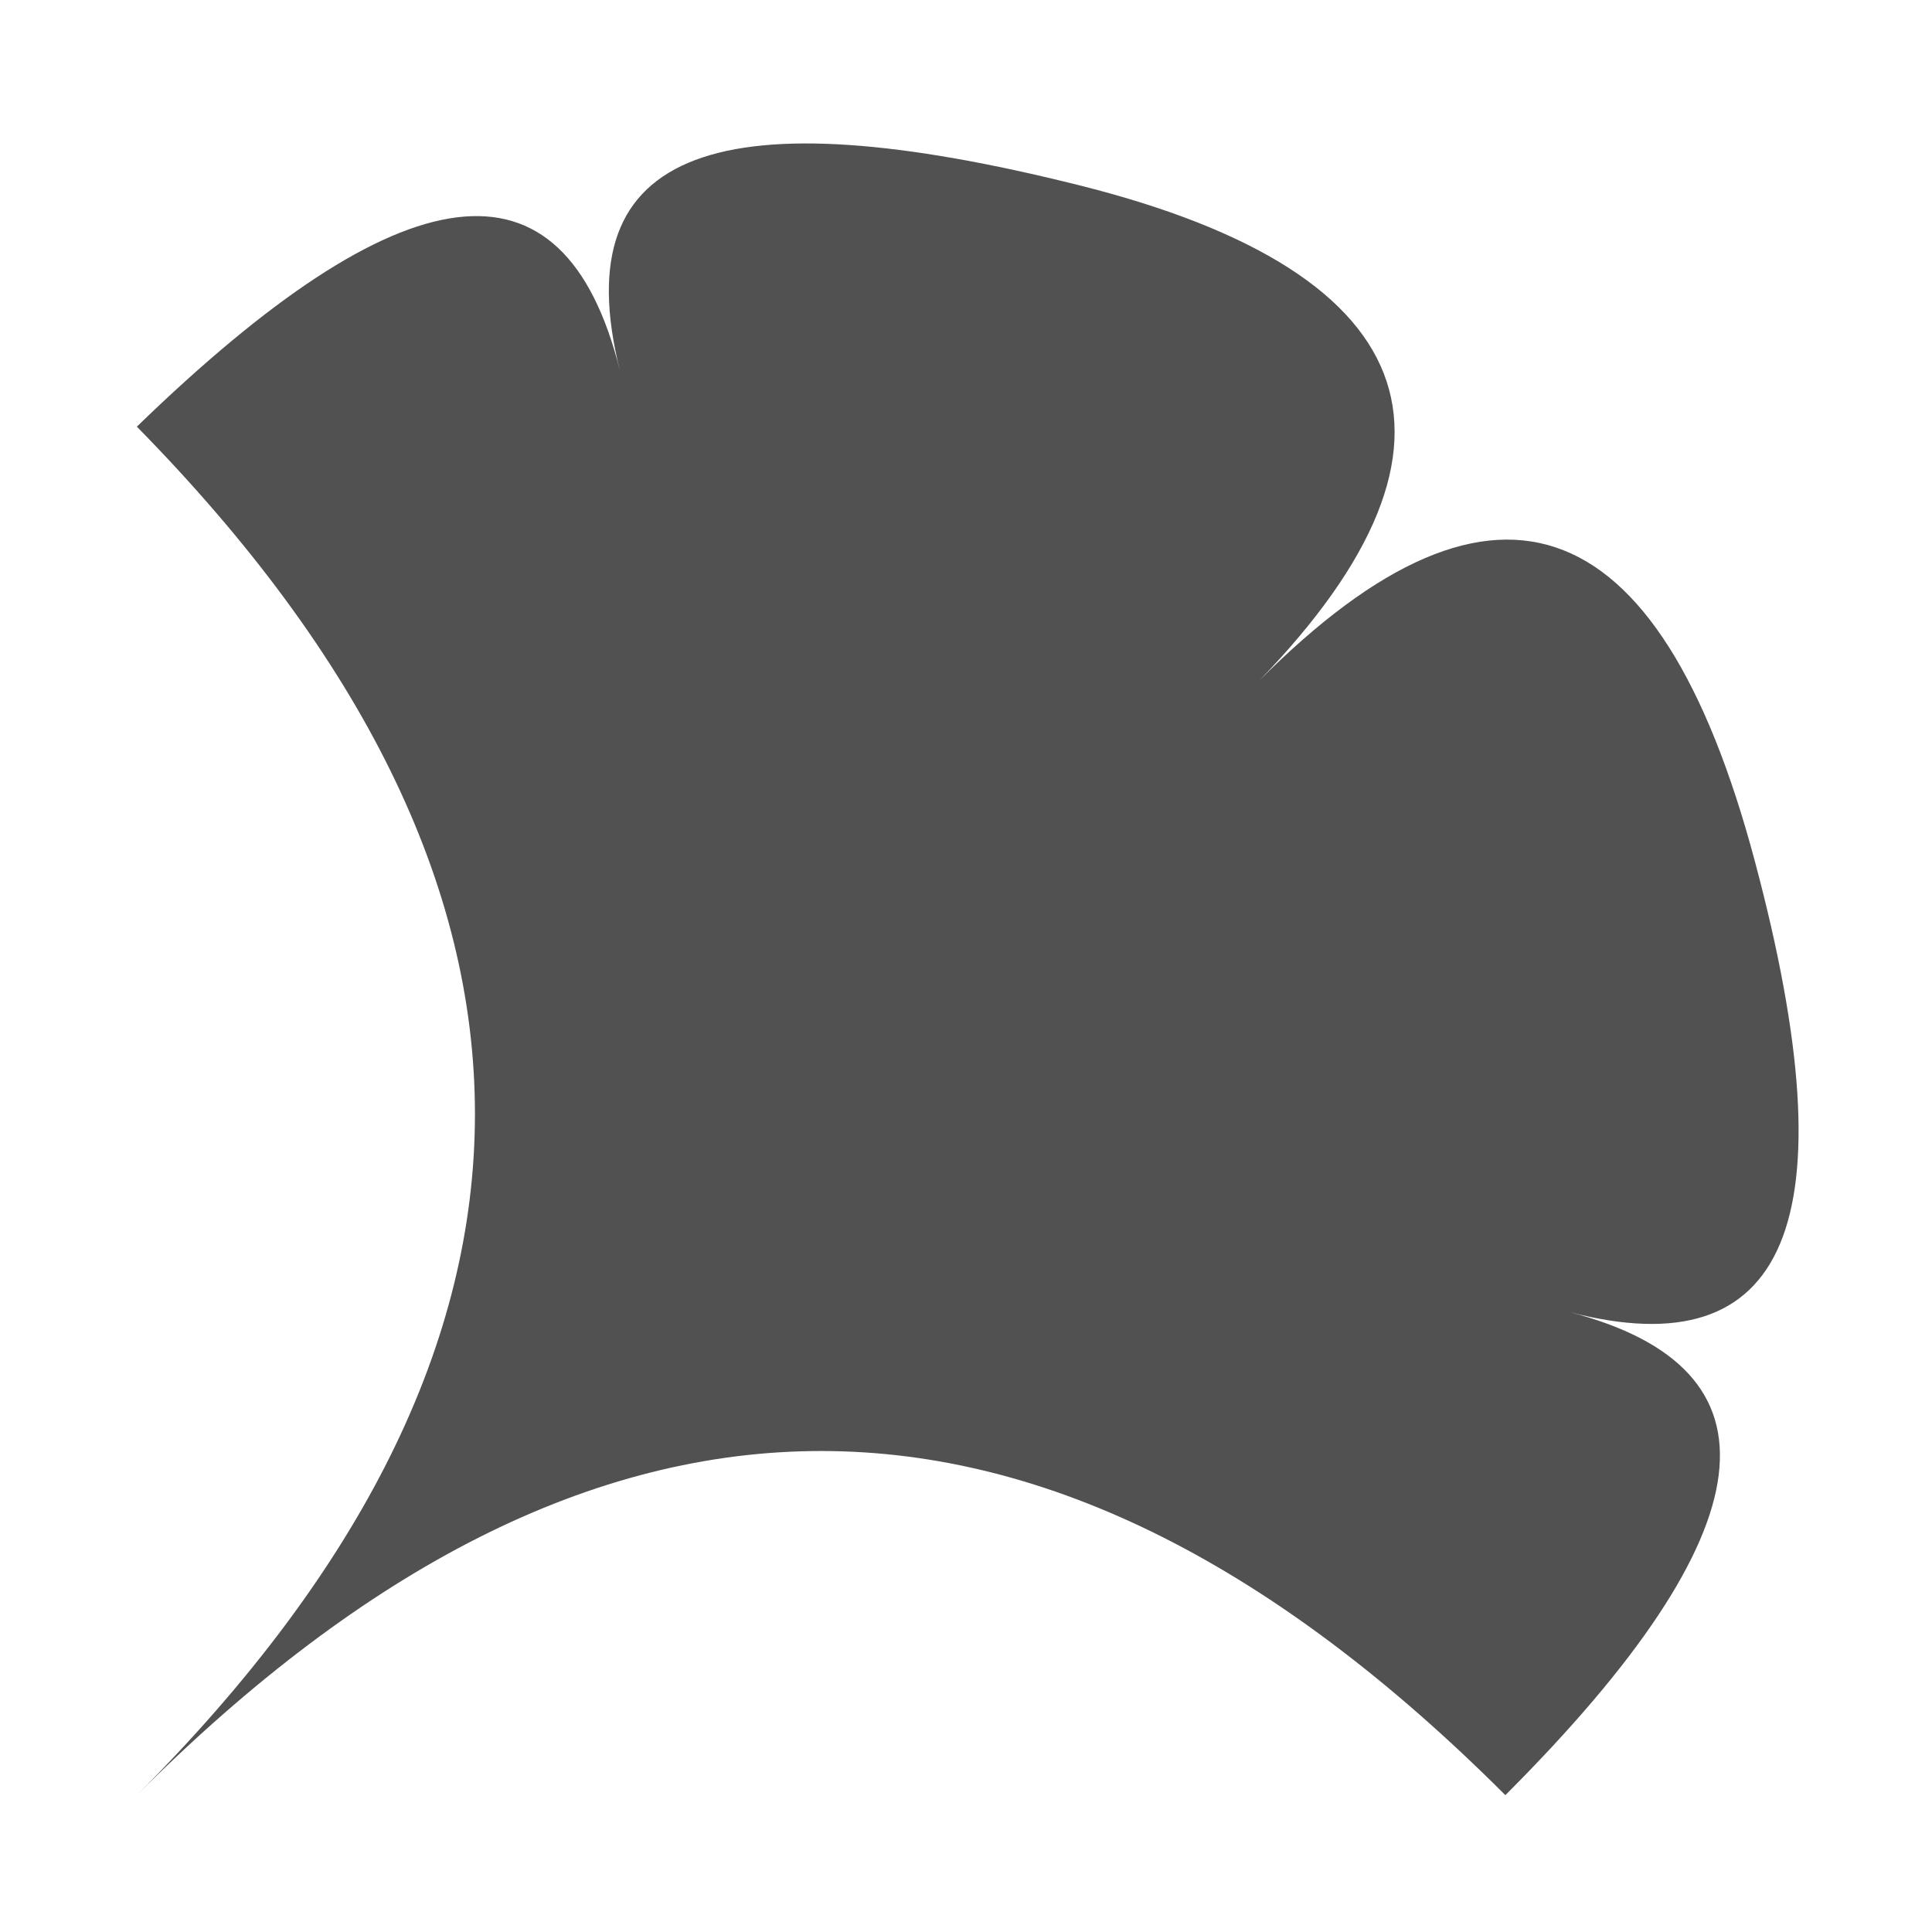
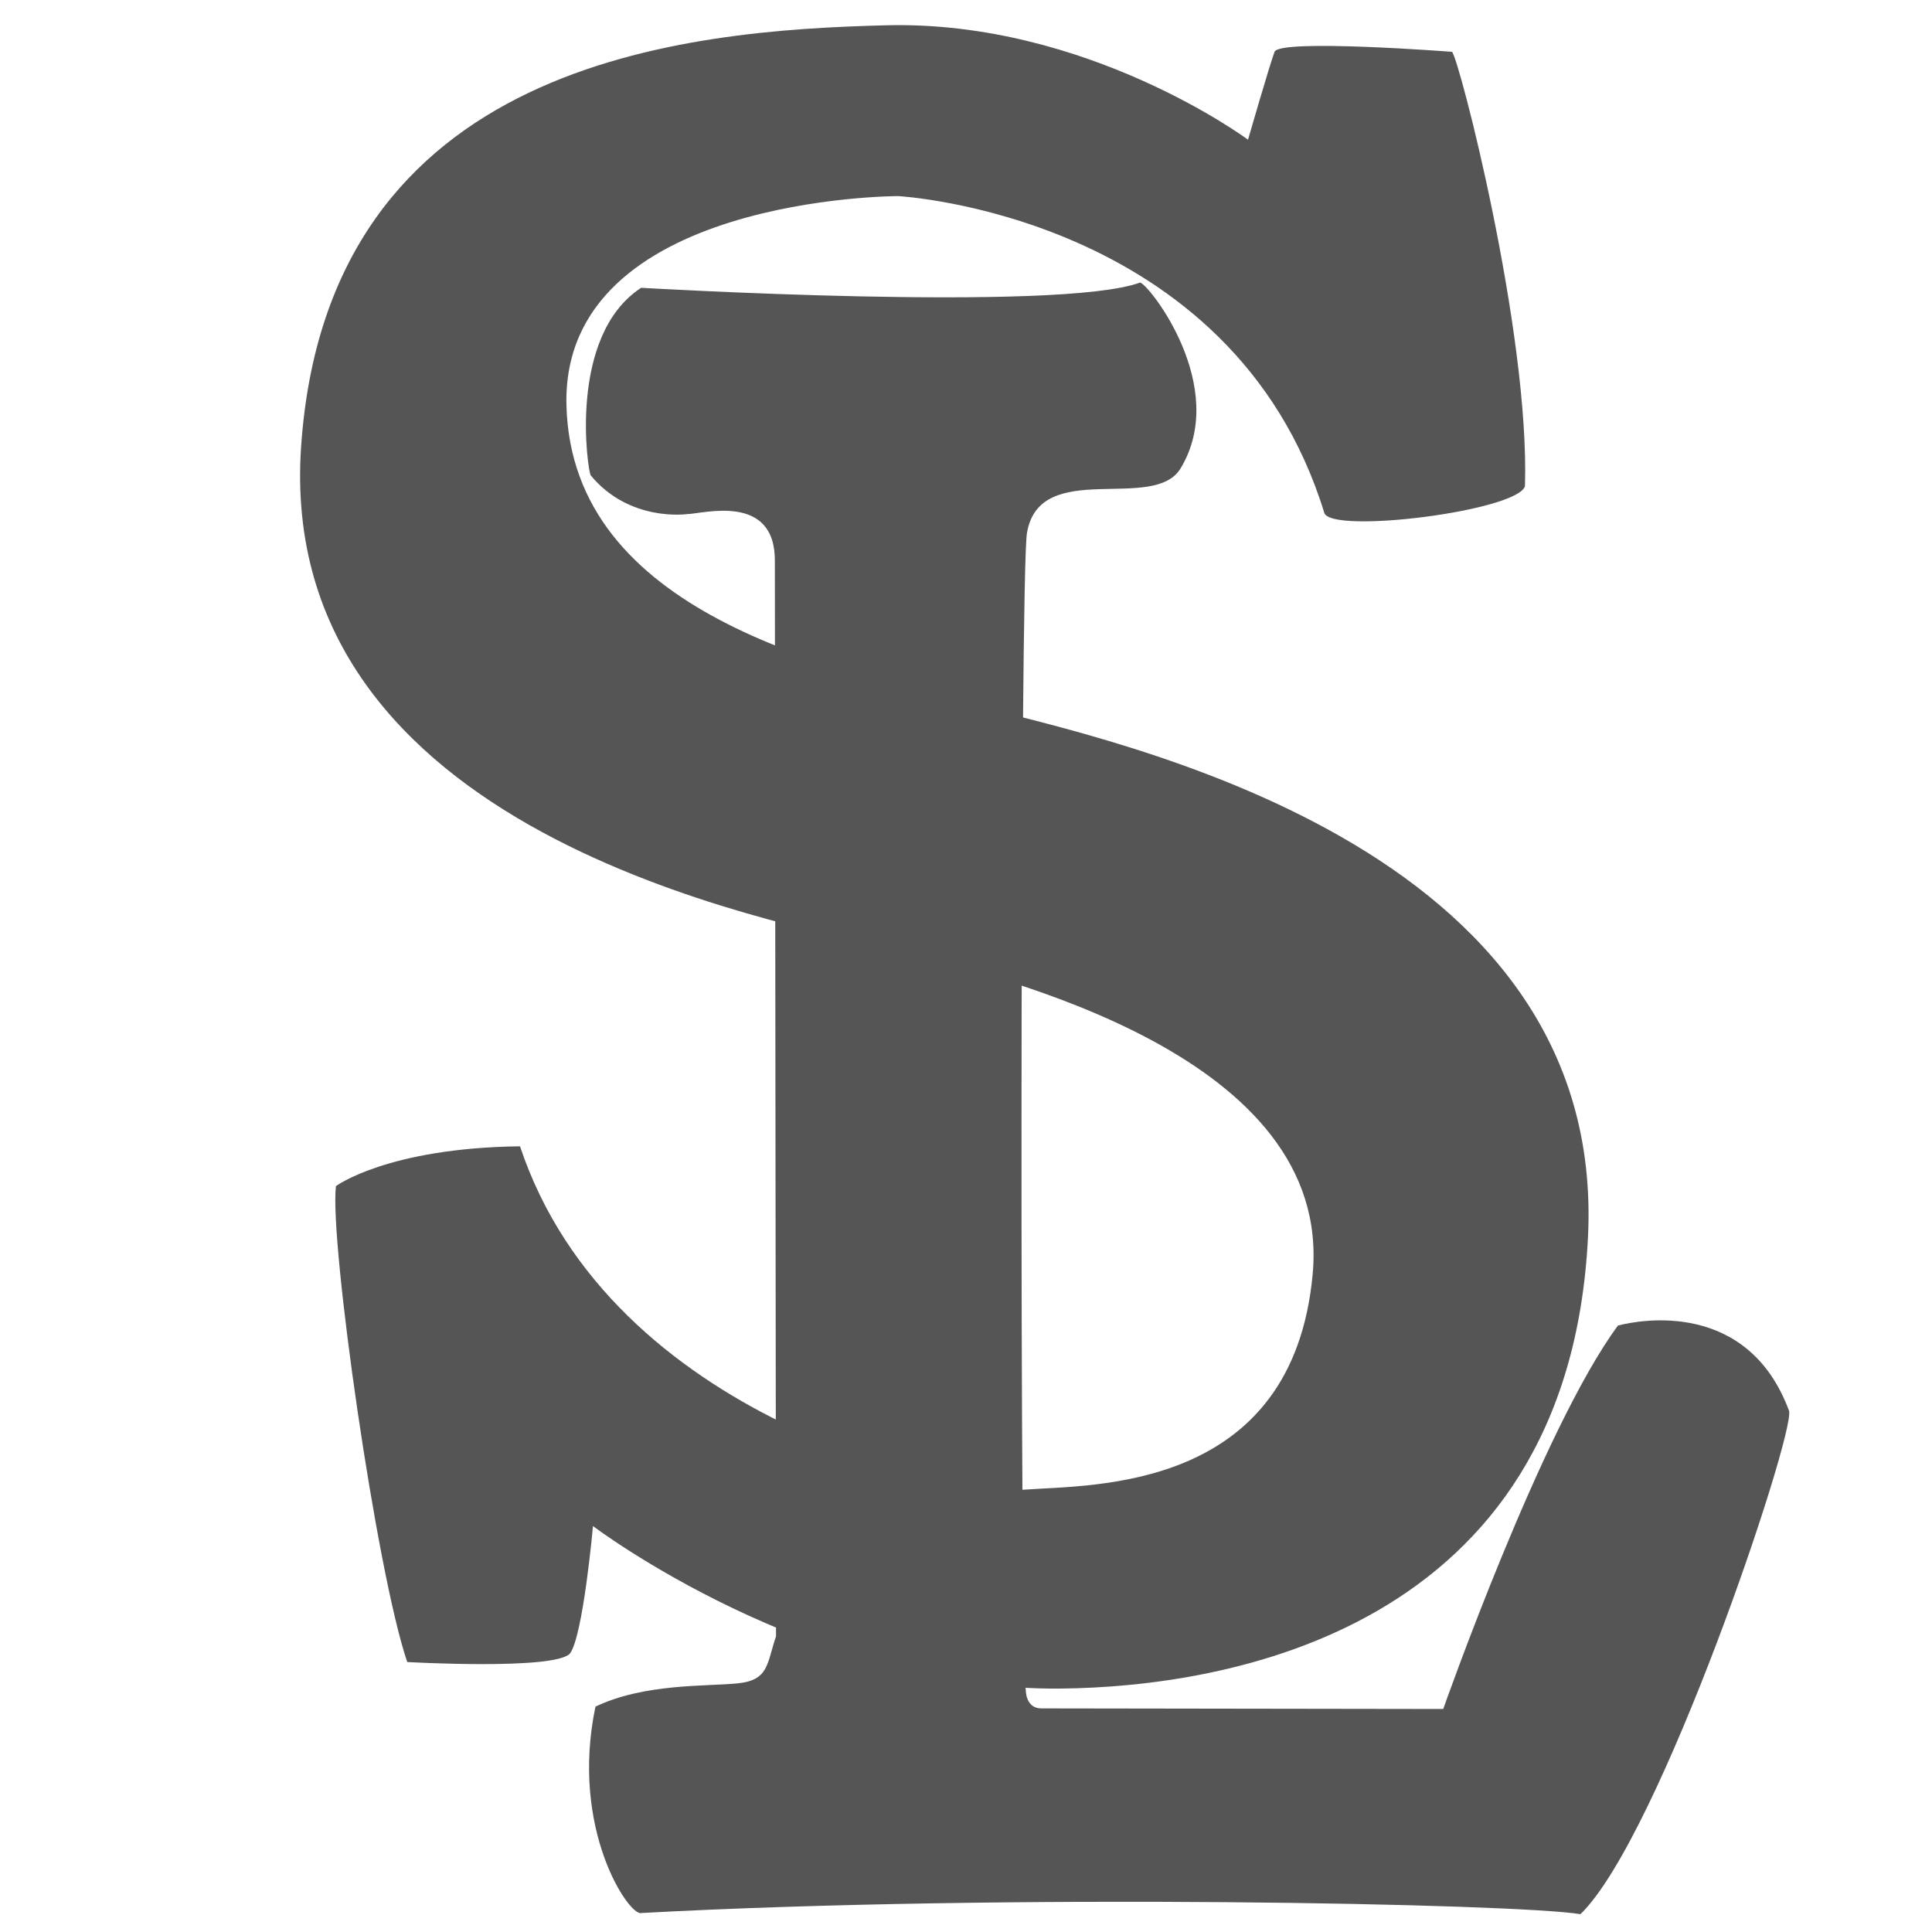
- <svg xmlns="http://www.w3.org/2000/svg" version="1.1" x="0px" y="0px" width="24px" height="24px" viewBox="0 0 24 24">
-   <style type="text/css">
- 	.st0{fill:#515151;}
- </style>
-   <path class="st0" d="M1.7,22.3c5.7-5.7,11.3-5.7,17,0c3.3-3.3,3.5-5.3,0.8-6c2.7,0.7,3.5-1.1,2.3-5.6s-3.3-5.2-6.3-2.1  c3-3,2.3-5.2-2.1-6.3S7,1.8,7.7,4.6C7,1.8,5,2.1,1.7,5.3C7.3,11,7.3,16.7,1.7,22.3" />
+ <svg xmlns="http://www.w3.org/2000/svg" version="1.1" id="svg968" width="512" height="512" viewBox="0 0 512 512">
+   <defs id="defs972" />
+   <path style="fill:#555555;fill-opacity:1;stroke:none;stroke-width:1.621px;stroke-linecap:butt;stroke-linejoin:miter;stroke-opacity:1" d="m 384.79,13.732 c 0,0 -45.705,-3.516 -47.023,-1.8e-5 -1.318,3.516 -7.032,23.292 -7.032,23.292 0,0 -42.628,-31.642 -95.804,-30.323 C 181.755,8.019 86.83,15.93 79.799,118.326 72.767,220.722 205.047,244.014 235.81,251.485 c 30.763,7.471 117.338,28.565 112.065,86.136 -5.274,57.57 -58.058,55.816 -76.028,57.131 -18.018,1.318 -109.867,-18.458 -134.038,-90.97 -35.158,0.439 -48.781,10.547 -48.781,10.547 -1.758,14.502 10.684,102.044 18.897,126.128 0,0 38.673,2.197 43.068,-2.197 3.516,-4.395 6.153,-33.839 6.153,-33.839 0,0 57.55,43.713 123.93,43.068 43.197,-0.42 134.477,-14.942 139.751,-119.535 C 426.1,223.359 295.578,196.551 258.223,186.883 220.868,177.215 151.432,162.712 150.114,107.339 c -1.318,-55.373 87.894,-55.373 87.894,-55.373 0,0 88.584,4.77 112.943,83.939 1.758,5.713 50.978,-0.439 53.176,-7.032 C 405.445,88.003 386.548,15.051 384.79,13.732 Z" id="path5224" />
+   <path style="fill:#555555;fill-opacity:1;stroke:none;stroke-width:1.621px;stroke-linecap:butt;stroke-linejoin:miter;stroke-opacity:1" d="m 169.92,76.269 c 0,0 110.884,6.533 132.225,-1.398 2.426,0.58 23.753,27.722 10.721,49.254 -7.147,11.809 -37.29,-2.797 -40.708,17.091 -1.896,11.03 -1.865,298.943 -0.311,306.712 0,0 -0.09,4.872 4.195,4.817 l 106.432,0.155 c 0,0 26.103,-74.27 46.302,-101.616 5.904,-1.554 34.493,-6.837 45.37,22.685 1.228,7.15 -34.183,112.803 -55.314,133.312 -16.47,-2.797 -151.647,-5.594 -248.912,-0.311 -3.108,0.932 -18.956,-22.063 -12.119,-54.692 12.879,-6.177 29.277,-5.334 37.635,-6.164 8.358,-0.831 7.745,-5.2 10.22,-12.481 l -0.311,-284.648 c 0.311,-18.645 -19.267,-12.741 -23.306,-12.741 0,0 -15.227,2.175 -25.482,-10.255 -0.791,-0.959 -6.215,-36.979 13.362,-49.72 z" id="path5245" />
</svg>
